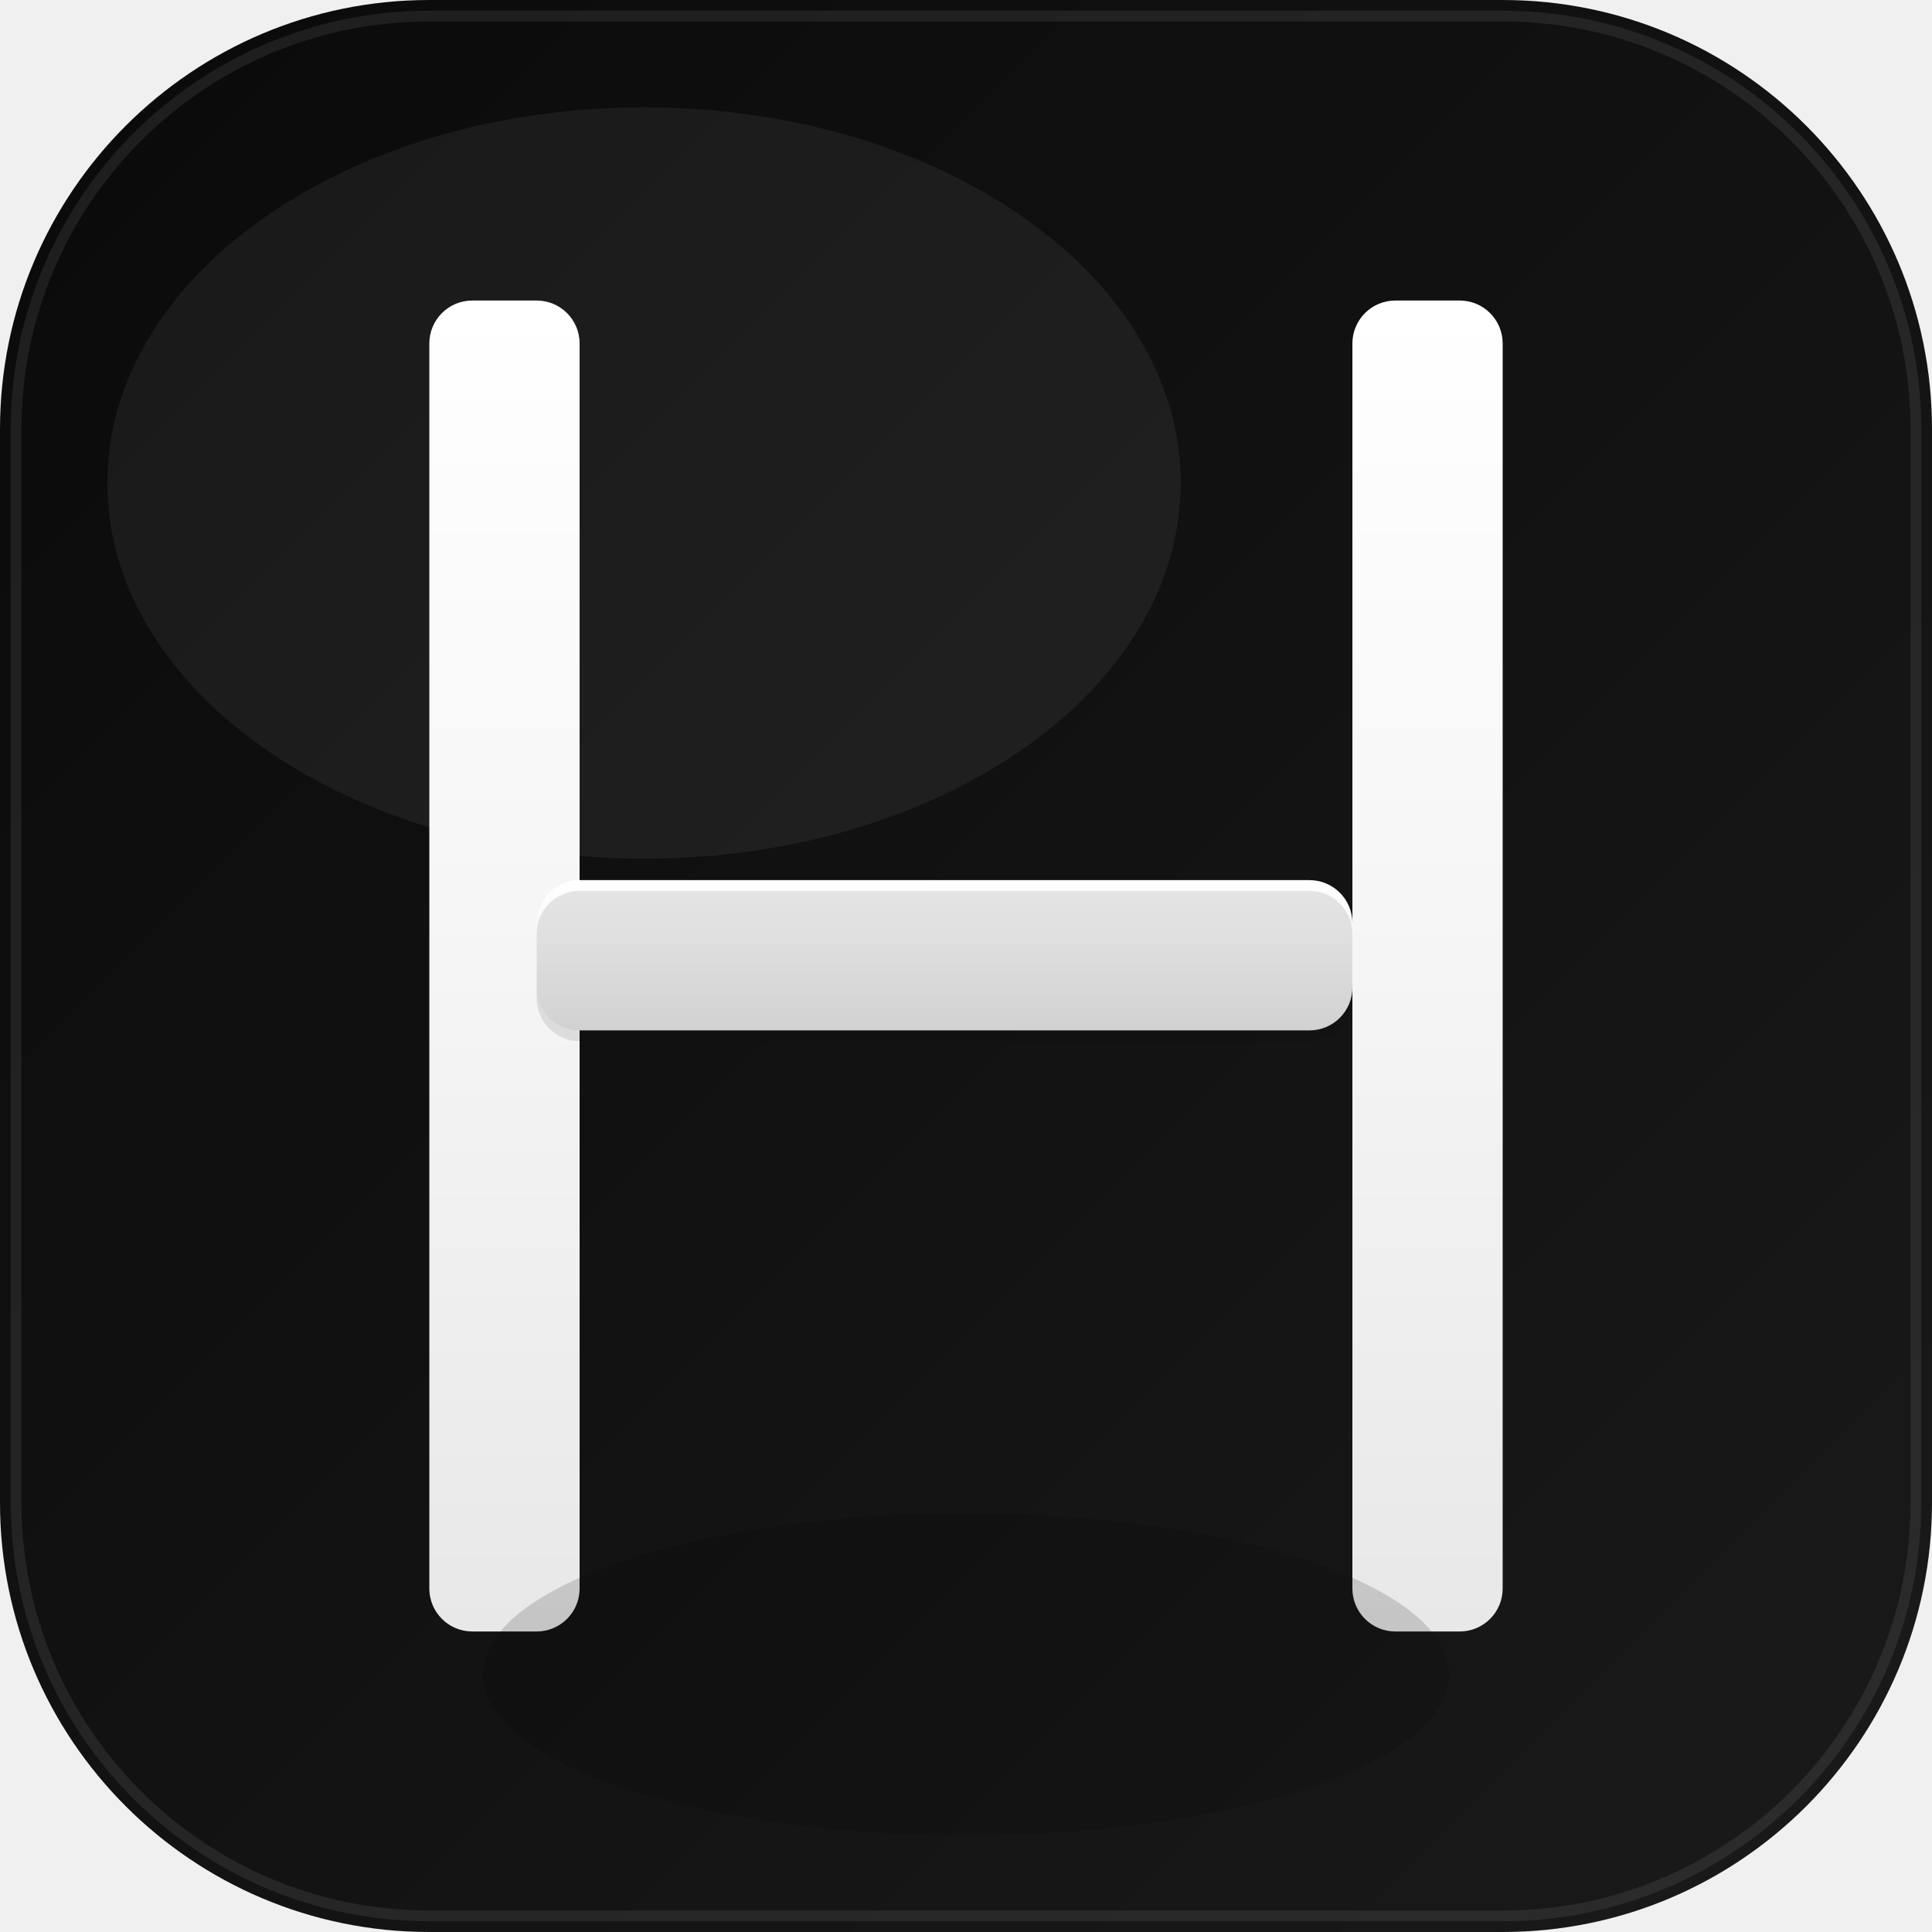
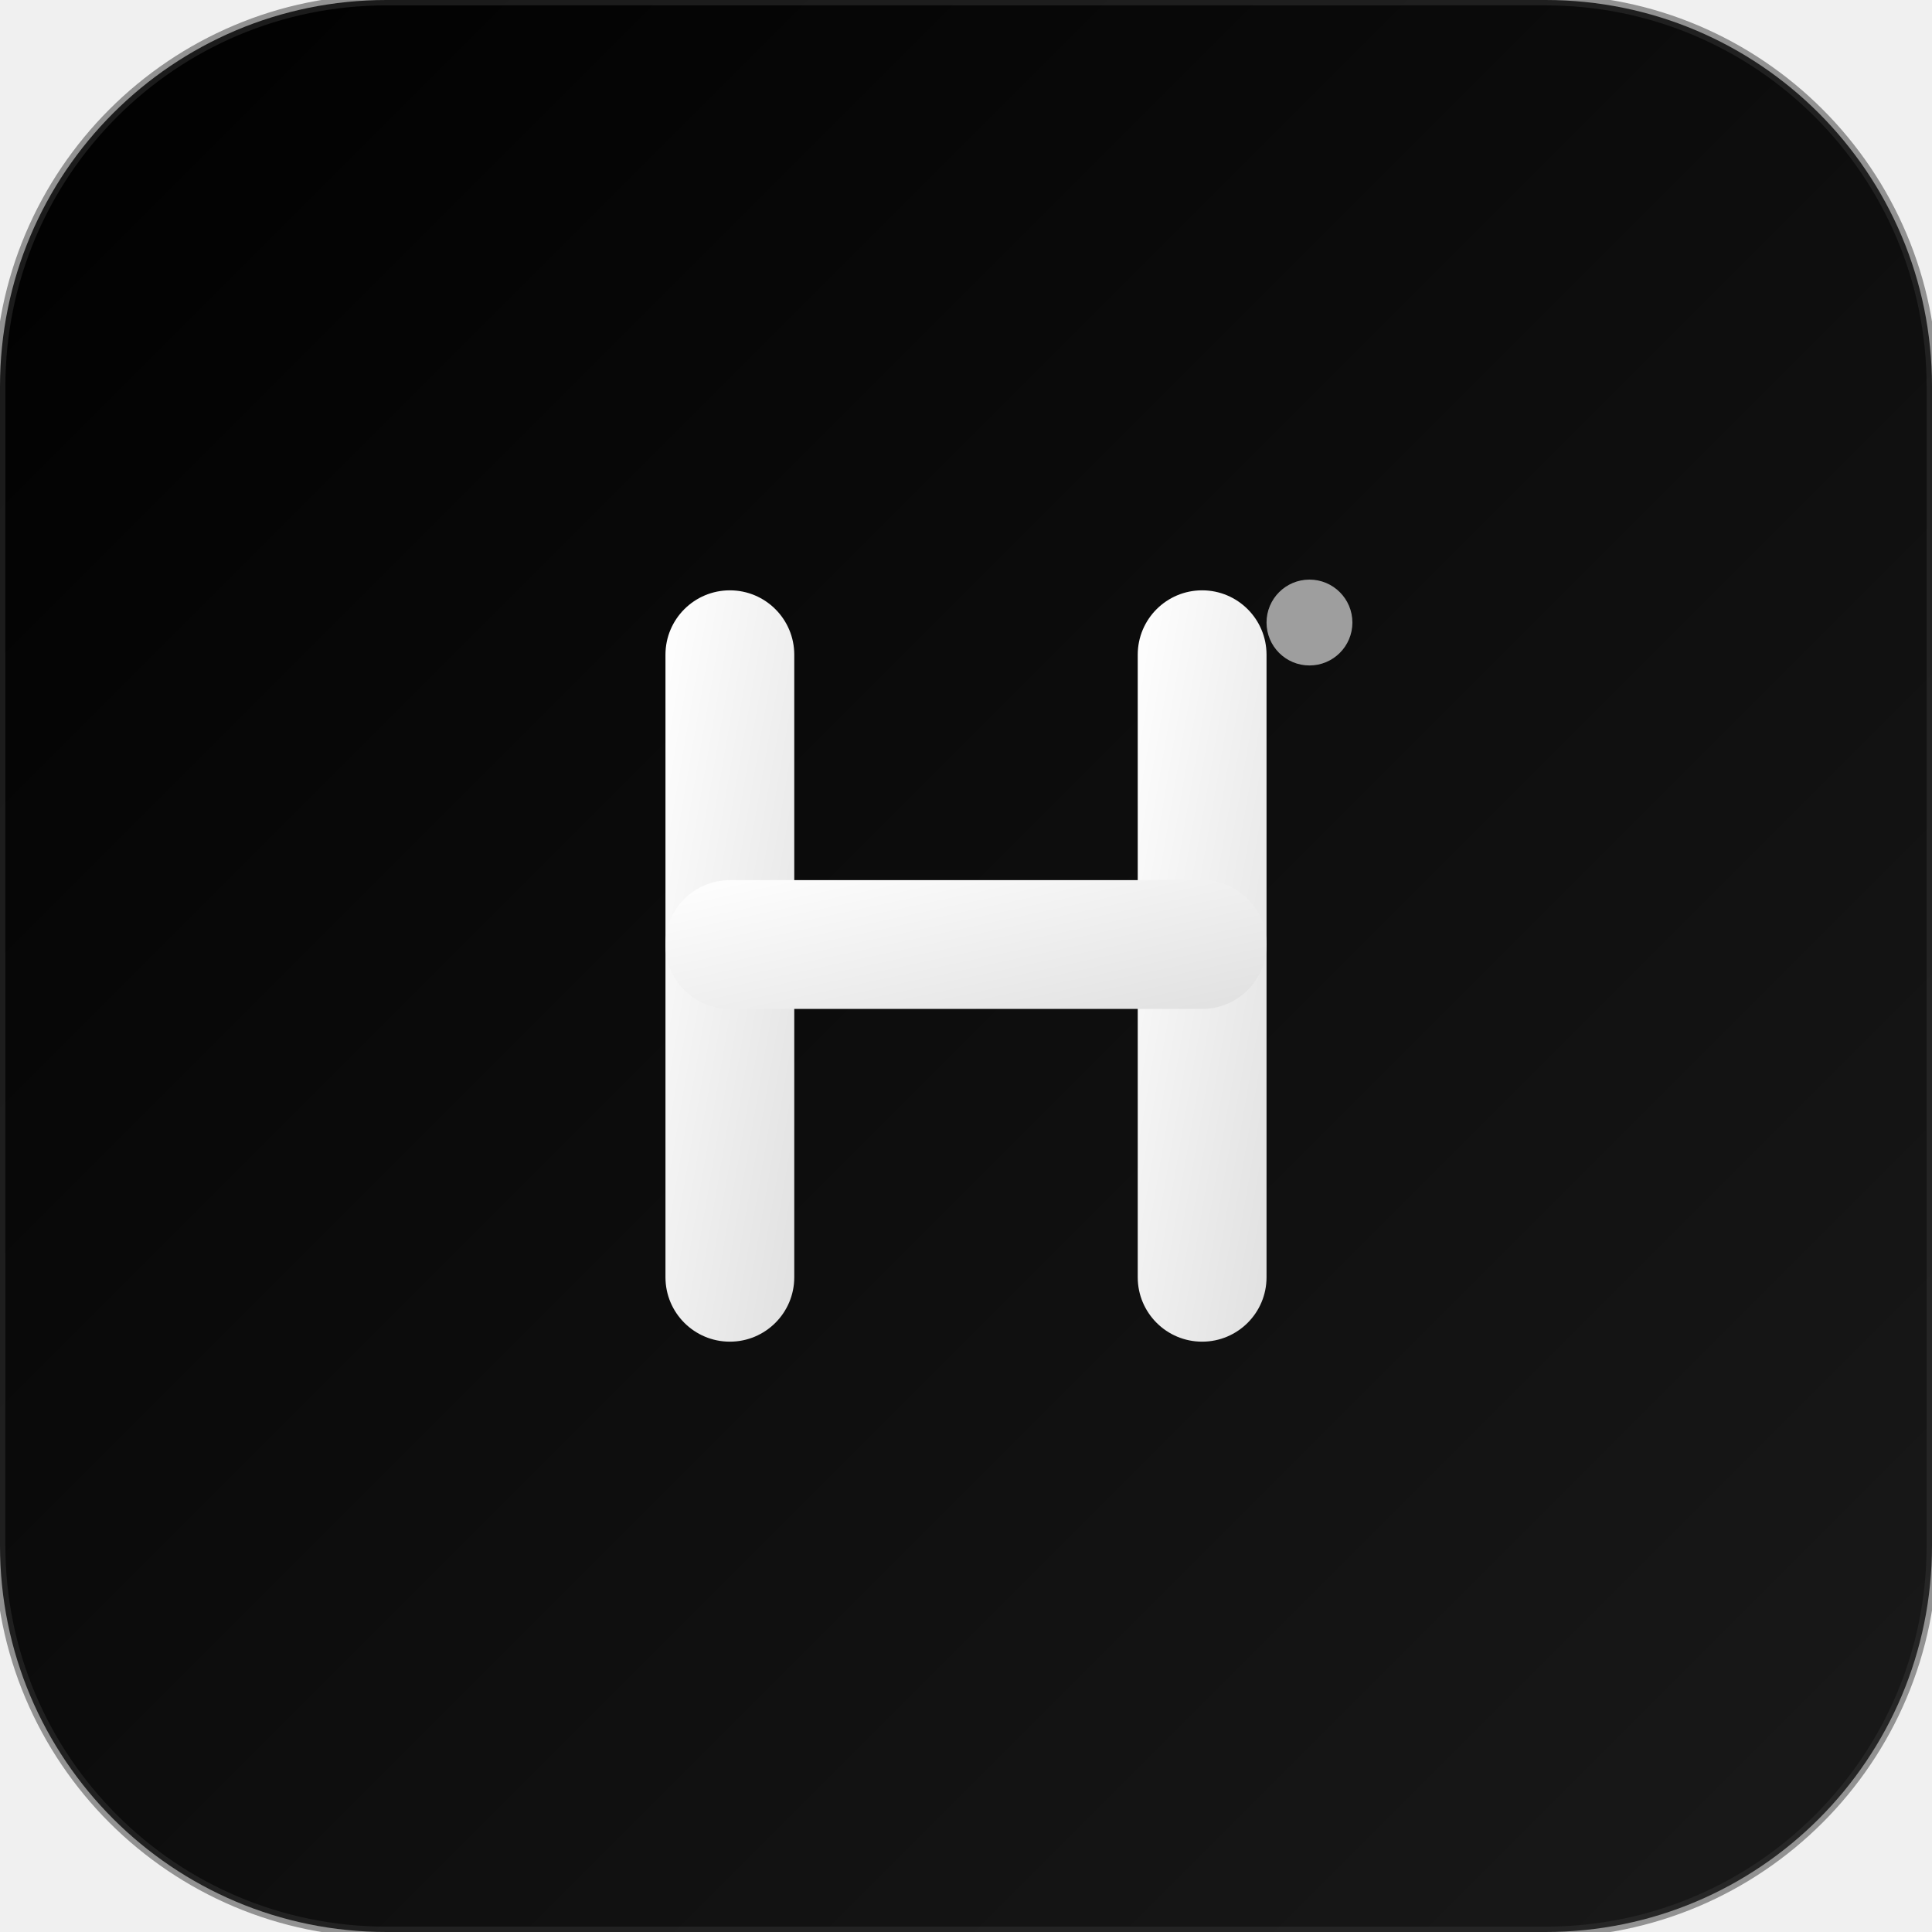
<svg xmlns="http://www.w3.org/2000/svg" width="180" height="180" viewBox="0 0 180 180" fill="none">
  <defs>
    <linearGradient id="bgGradient" x1="0%" y1="0%" x2="100%" y2="100%">
-       <stop offset="0%" style="stop-color:#0a0a0a;stop-opacity:1" />
+       <stop offset="0%" style="stop-color:#000000;stop-opacity:1" />
      <stop offset="100%" style="stop-color:#1a1a1a;stop-opacity:1" />
    </linearGradient>
-     <linearGradient id="hGradient" x1="0%" y1="0%" x2="0%" y2="100%">
+     <linearGradient id="textGradient" x1="0%" y1="0%" x2="100%" y2="100%">
      <stop offset="0%" style="stop-color:#ffffff;stop-opacity:1" />
-       <stop offset="50%" style="stop-color:#f5f5f5;stop-opacity:1" />
-       <stop offset="100%" style="stop-color:#e8e8e8;stop-opacity:1" />
+       <stop offset="100%" style="stop-color:#e0e0e0;stop-opacity:1" />
    </linearGradient>
-     <filter id="innerShadow">
-       <feGaussianBlur in="SourceGraphic" stdDeviation="2" />
-       <feOffset in="SourceGraphic" dx="0" dy="1" />
-     </filter>
  </defs>
-   <rect width="180" height="180" rx="40" fill="url(#bgGradient)" />
-   <rect x="1.5" y="1.5" width="177" height="177" rx="38.5" fill="none" stroke="#ffffff" stroke-width="1" opacity="0.08" />
-   <g transform="translate(40, 28)">
-     <rect x="0" y="0" width="14" height="124" rx="4" fill="url(#hGradient)" />
-     <rect x="86" y="0" width="14" height="124" rx="4" fill="url(#hGradient)" />
-     <rect x="10" y="54" width="76" height="14" rx="4" fill="url(#hGradient)" />
-     <rect x="10" y="54" width="76" height="14" rx="4" fill="#000000" opacity="0.1" filter="url(#innerShadow)" />
+   <rect width="180" height="180" rx="36" fill="url(#bgGradient)" />
+   <rect width="180" height="180" rx="36" fill="none" stroke="#333333" stroke-width="1" opacity="0.5" />
+   <g transform="translate(90, 90)">
+     <rect x="-28" y="-35" width="12" height="70" rx="6" fill="url(#textGradient)" />
+     <rect x="16" y="-35" width="12" height="70" rx="6" fill="url(#textGradient)" />
+     <rect x="-28" y="-8" width="56" height="12" rx="6" fill="url(#textGradient)" />
+     <circle cx="32" cy="-32" r="4" fill="#ffffff" opacity="0.6" />
  </g>
-   <ellipse cx="60" cy="45" rx="50" ry="35" fill="#ffffff" opacity="0.06" />
-   <ellipse cx="90" cy="155" rx="45" ry="15" fill="#000000" opacity="0.15" filter="url(#innerShadow)" />
</svg>
